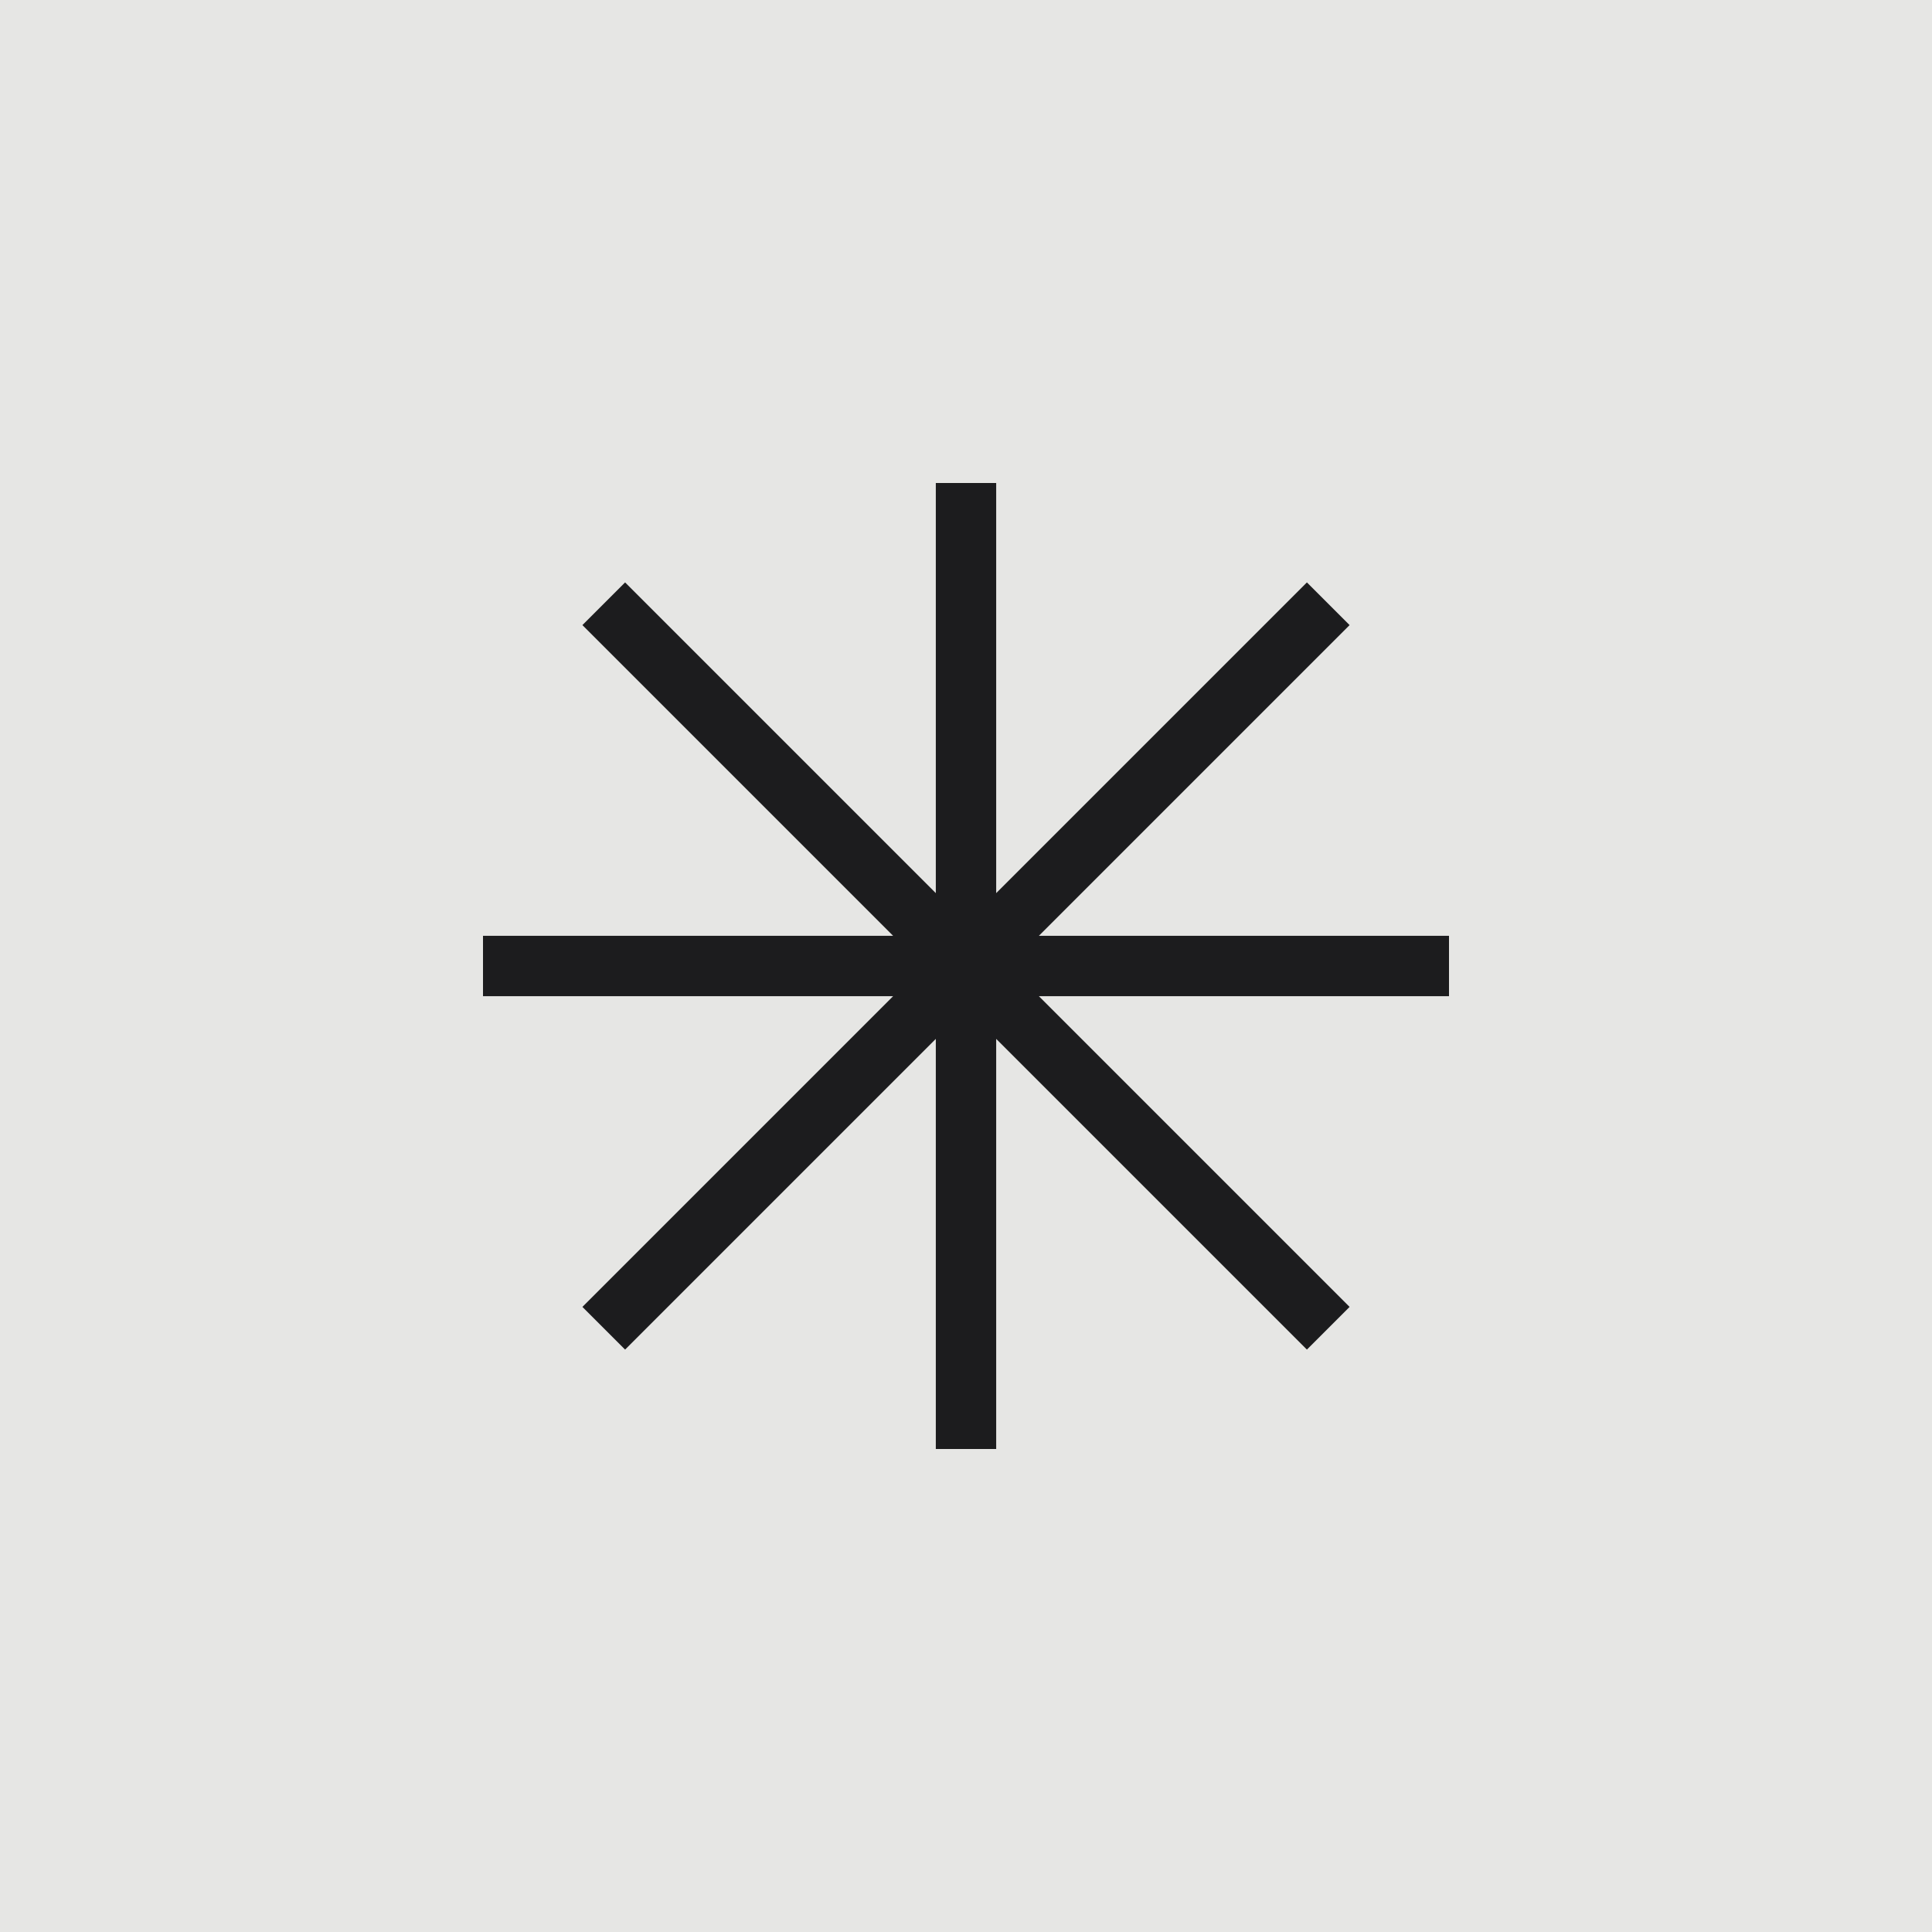
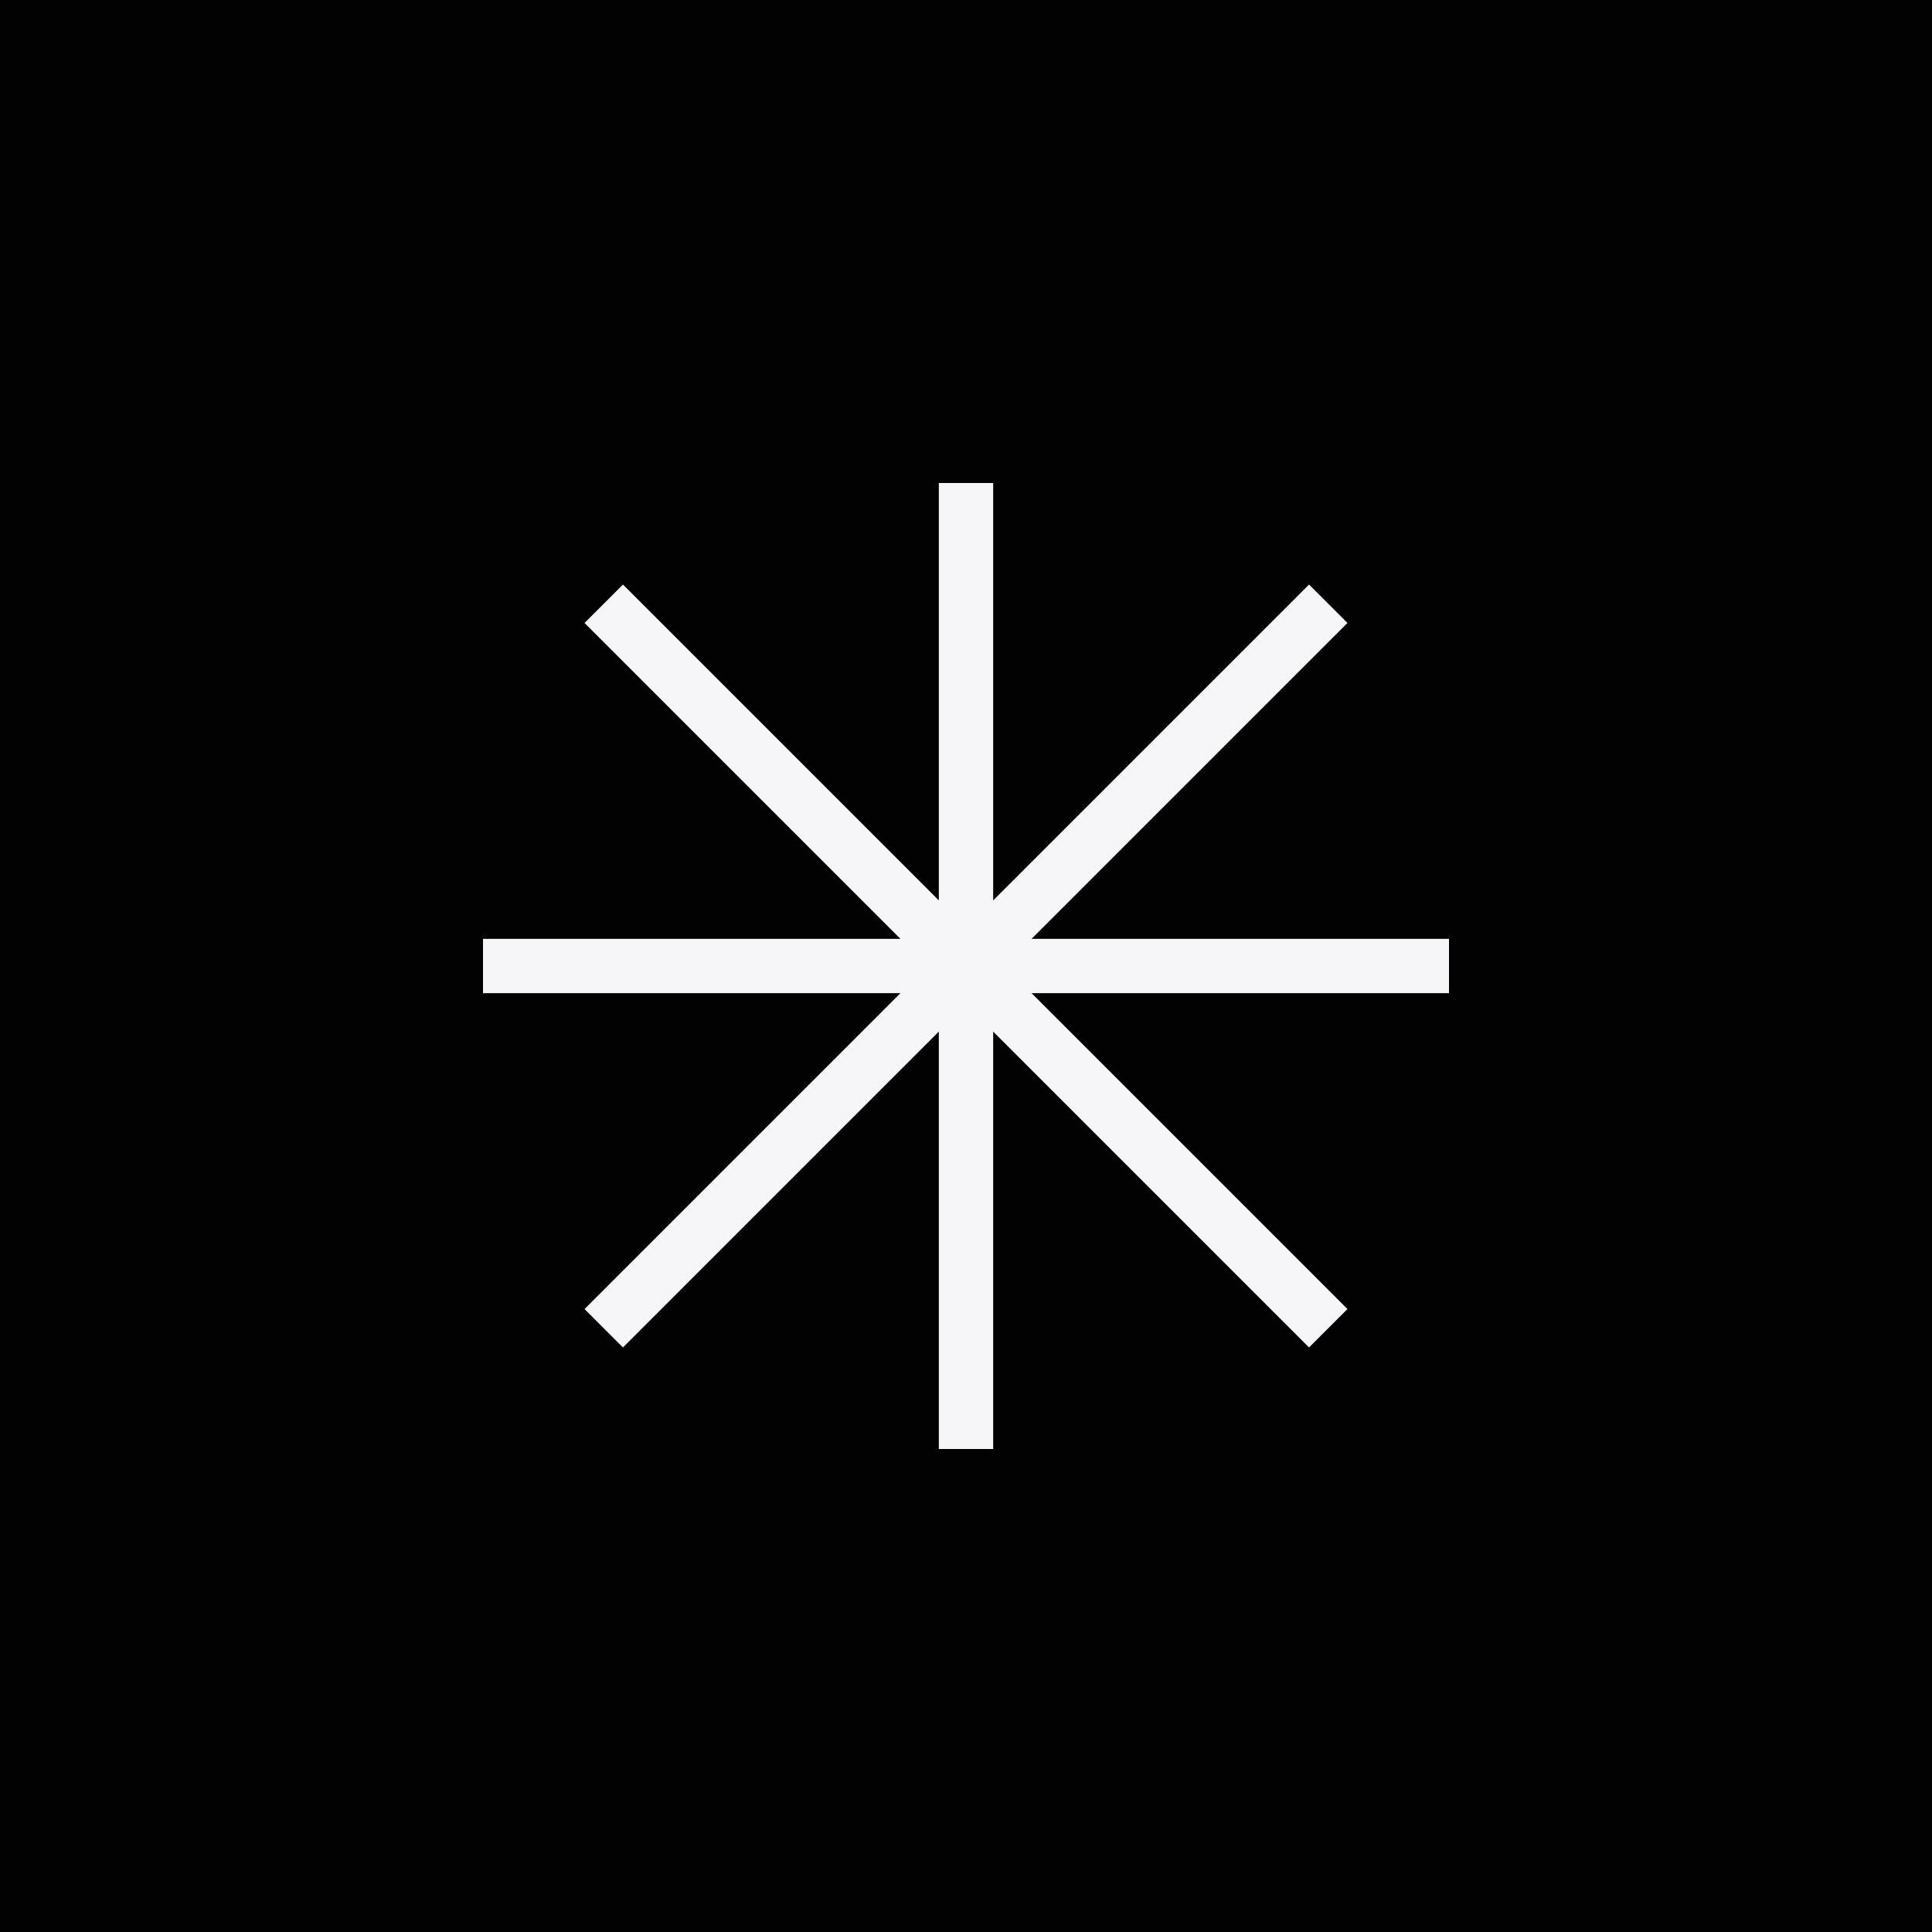
<svg xmlns="http://www.w3.org/2000/svg" viewBox="0 0 32 32">
-   <rect width="32" height="32" fill="#e6e6e4" />
-   <path fill="none" stroke="#1c1c1e" stroke-width="1" d="M8 16h16M16 8v16M10 10l12 12M22 10L10 22" />
+   <rect width="32" height="32" fill="#020203" />
+   <path fill="none" stroke="#f6f6f8" stroke-width="0.9" d="M8 16h16M16 8v16M10 10l12 12M22 10L10 22" />
</svg>
